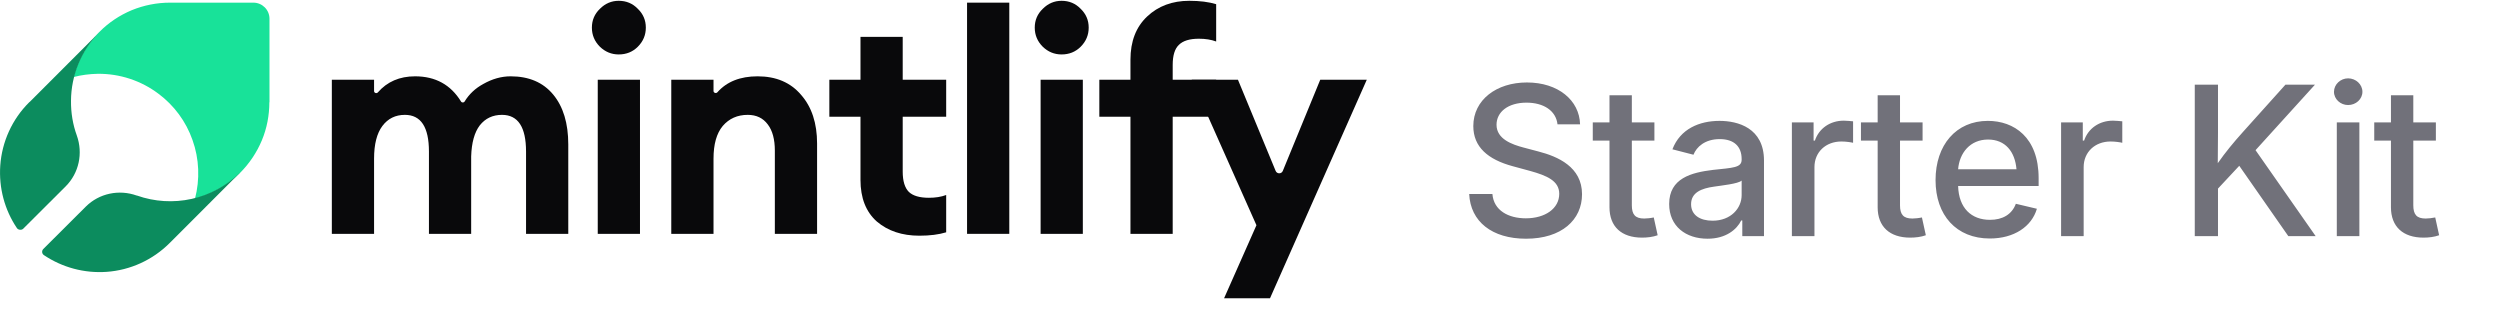
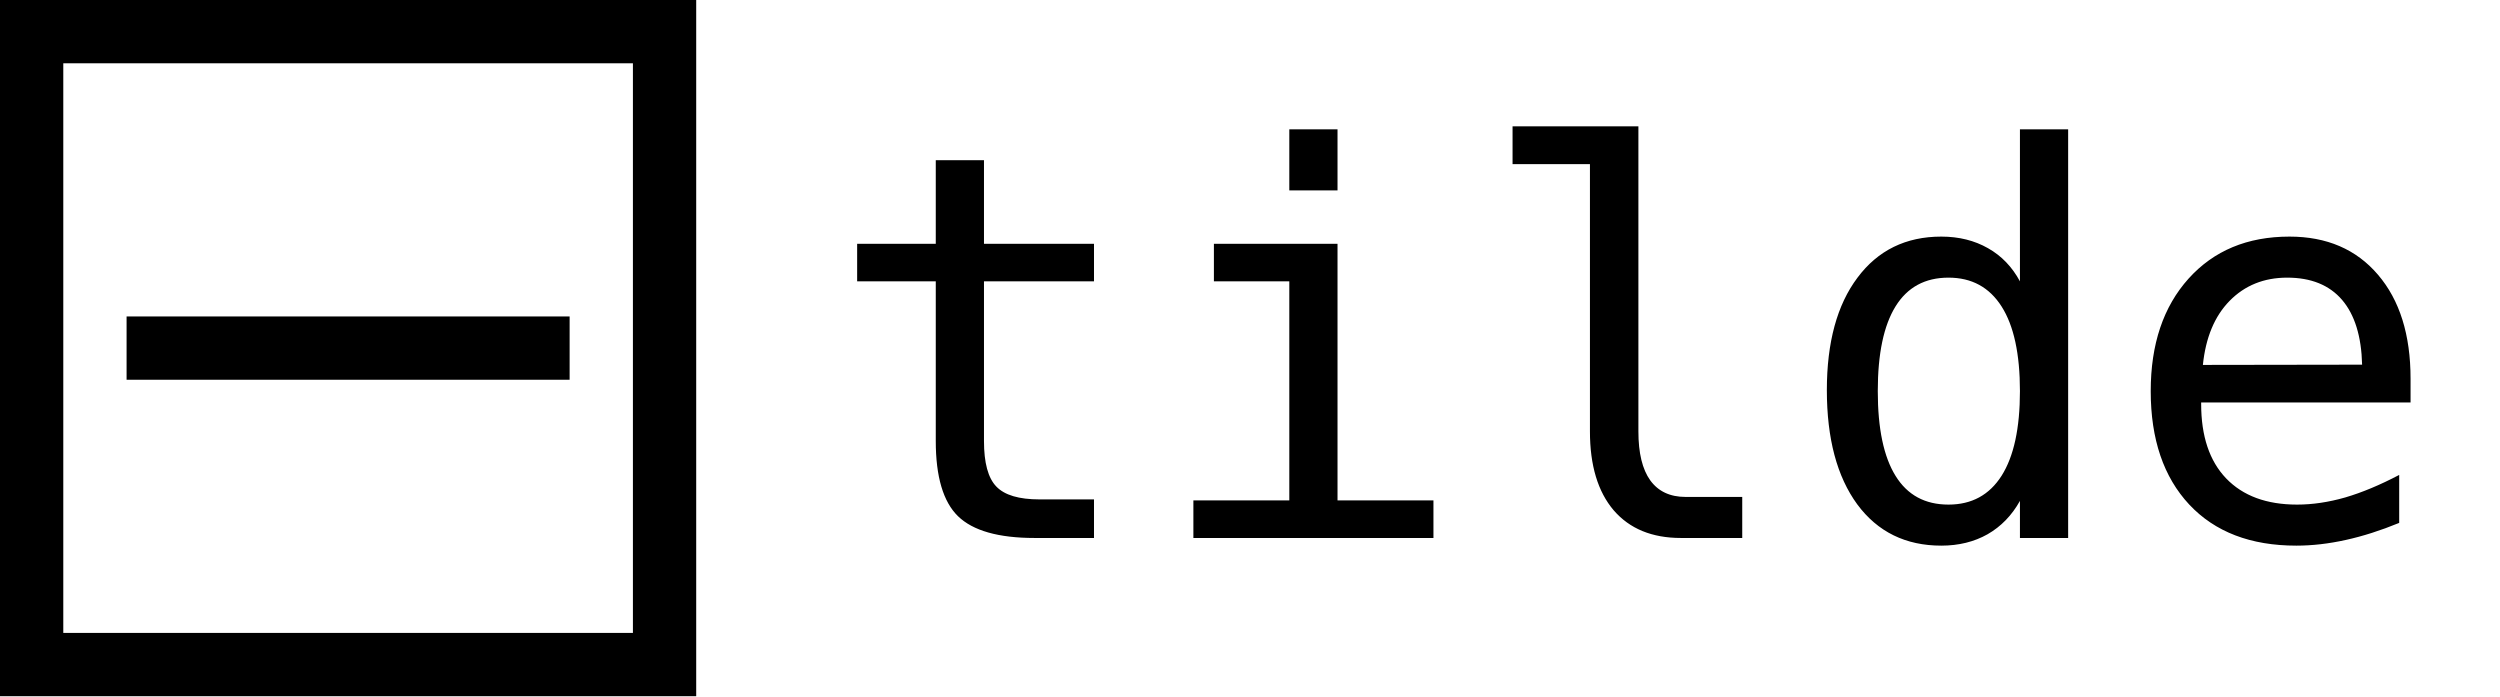
- <svg xmlns="http://www.w3.org/2000/svg" width="180" height="23" viewBox="0 0 180 23" fill="none">
-   <path d="M91.44 21.476H88.133L90.464 16.216L85.802 5.74H89.132L91.847 12.307C91.943 12.536 92.268 12.536 92.362 12.306L95.058 5.74H98.409L91.44 21.476Z" fill="#09090B" />
-   <path d="M81.393 16.837V8.403H79.152V5.74H81.393V4.297C81.393 2.98 81.792 1.944 82.592 1.19C83.391 0.435 84.404 0.058 85.633 0.058C86.387 0.058 87.031 0.139 87.564 0.302V2.988C87.208 2.854 86.794 2.788 86.32 2.788C85.655 2.788 85.174 2.936 84.878 3.232C84.582 3.513 84.434 3.994 84.434 4.674V5.74H87.564V8.403H84.434V16.837H81.393Z" fill="#09090B" />
-   <path d="M76.433 3.92C75.915 3.92 75.463 3.735 75.079 3.365C74.694 2.98 74.502 2.521 74.502 1.989C74.502 1.456 74.694 1.005 75.079 0.635C75.463 0.25 75.915 0.058 76.433 0.058C76.98 0.058 77.438 0.25 77.809 0.635C78.193 1.005 78.386 1.456 78.386 1.989C78.386 2.521 78.193 2.98 77.809 3.365C77.438 3.735 76.98 3.92 76.433 3.92ZM74.924 16.837V5.74H77.964V16.837H74.924Z" fill="#09090B" />
-   <path d="M69.628 16.837V0.191H72.669V16.837H69.628Z" fill="#09090B" />
-   <path d="M66.194 16.97C64.951 16.97 63.93 16.63 63.131 15.949C62.347 15.254 61.955 14.255 61.955 12.953V8.403H59.713V5.74H61.955V2.655H64.995V5.74H68.125V8.403H64.995V12.354C64.995 13.034 65.143 13.523 65.439 13.819C65.735 14.1 66.216 14.24 66.882 14.24C67.355 14.24 67.769 14.174 68.125 14.04V16.726C67.592 16.889 66.948 16.97 66.194 16.97Z" fill="#09090B" />
-   <path d="M48.332 16.837V5.74H51.373V6.551C51.373 6.688 51.559 6.748 51.65 6.646C52.328 5.879 53.293 5.495 54.546 5.495C55.878 5.495 56.921 5.939 57.676 6.827C58.445 7.7 58.83 8.869 58.83 10.334V16.837H55.789V10.844C55.789 10.03 55.619 9.402 55.279 8.958C54.939 8.499 54.458 8.27 53.836 8.27C53.096 8.27 52.497 8.536 52.038 9.069C51.594 9.601 51.373 10.386 51.373 11.421V16.837H48.332Z" fill="#09090B" />
-   <path d="M44.547 3.92C44.029 3.92 43.578 3.735 43.193 3.365C42.809 2.98 42.616 2.521 42.616 1.989C42.616 1.456 42.809 1.005 43.193 0.635C43.578 0.25 44.029 0.058 44.547 0.058C45.095 0.058 45.553 0.25 45.923 0.635C46.308 1.005 46.5 1.456 46.5 1.989C46.5 2.521 46.308 2.98 45.923 3.365C45.553 3.735 45.095 3.92 44.547 3.92ZM43.038 16.837V5.74H46.079V16.837H43.038Z" fill="#09090B" />
-   <path d="M37.875 16.837V10.911C37.875 9.15 37.298 8.27 36.144 8.27C35.478 8.27 34.945 8.521 34.546 9.024C34.161 9.527 33.954 10.275 33.924 11.266V16.837H30.884V10.911C30.884 9.15 30.306 8.27 29.152 8.27C28.472 8.27 27.932 8.536 27.532 9.069C27.133 9.601 26.933 10.386 26.933 11.421V16.837H23.892V5.74H26.933V6.559C26.933 6.695 27.116 6.755 27.206 6.652C27.878 5.881 28.771 5.495 29.885 5.495C31.349 5.495 32.452 6.1 33.193 7.309C33.252 7.404 33.395 7.403 33.454 7.307C33.774 6.78 34.219 6.361 34.79 6.05C35.441 5.68 36.099 5.495 36.765 5.495C38.082 5.495 39.103 5.932 39.828 6.805C40.553 7.678 40.916 8.876 40.916 10.4V16.837H37.875Z" fill="#09090B" />
-   <path d="M19.403 7.362V1.35C19.403 0.705 18.879 0.191 18.244 0.191H12.235C11.291 0.191 10.357 0.378 9.487 0.733C8.618 1.098 7.824 1.621 7.16 2.295L7.114 2.341C6.235 3.23 5.609 4.333 5.291 5.548C5.861 5.399 6.45 5.324 7.039 5.314C8.609 5.296 10.151 5.801 11.403 6.745C12.534 7.586 13.394 8.746 13.861 10.083C14.347 11.438 14.403 12.916 14.039 14.309C15.244 13.991 16.356 13.364 17.244 12.486L17.291 12.439C17.954 11.775 18.487 10.98 18.851 10.111C19.216 9.241 19.393 8.306 19.393 7.362H19.403Z" fill="#18E299" />
-   <path d="M5.112 7.26C5.121 5.416 5.857 3.646 7.151 2.324L2.151 7.326C2.133 7.344 2.114 7.354 2.095 7.372C0.876 8.583 0.14 10.204 0.019 11.918C-0.092 13.52 0.327 15.103 1.22 16.426C1.306 16.552 1.537 16.593 1.667 16.472L4.73 13.417C5.689 12.458 5.987 11.033 5.531 9.757C5.242 8.965 5.103 8.117 5.112 7.26Z" fill="#0C8C5E" />
-   <path d="M17.262 12.44C16.303 13.38 15.102 14.032 13.799 14.321C12.486 14.61 11.127 14.526 9.861 14.079C9.861 14.079 9.851 14.079 9.842 14.079C8.567 13.622 7.142 13.921 6.183 14.871L3.12 17.926C2.99 18.056 3.009 18.27 3.167 18.373C4.489 19.258 6.072 19.686 7.673 19.574C9.386 19.453 10.997 18.717 12.216 17.497L12.263 17.451L17.262 12.449V12.44Z" fill="#0C8C5E" />
-   <text x="105" y="17" font-family="Inter, Arial, Helvetica" font-size="15" font-weight="500" fill="#71717A" letter-spacing="-0.01em">Starter Kit</text>
+ <svg xmlns="http://www.w3.org/2000/svg" width="158" height="44" viewBox="0 0 158 44" fill="none" role="img" aria-labelledby="title">
+   <rect x="2" y="2" width="40" height="40" stroke="#000000" stroke-width="4" />
+   <line x1="10" y1="22" x2="34" y2="22" stroke="#000000" stroke-width="4" stroke-linecap="square" />
+   <text x="52" y="34" fill="#000000" font-family="IBM Plex Mono, ui-monospace, monospace" font-size="34" font-weight="500">tilde</text>
</svg>
